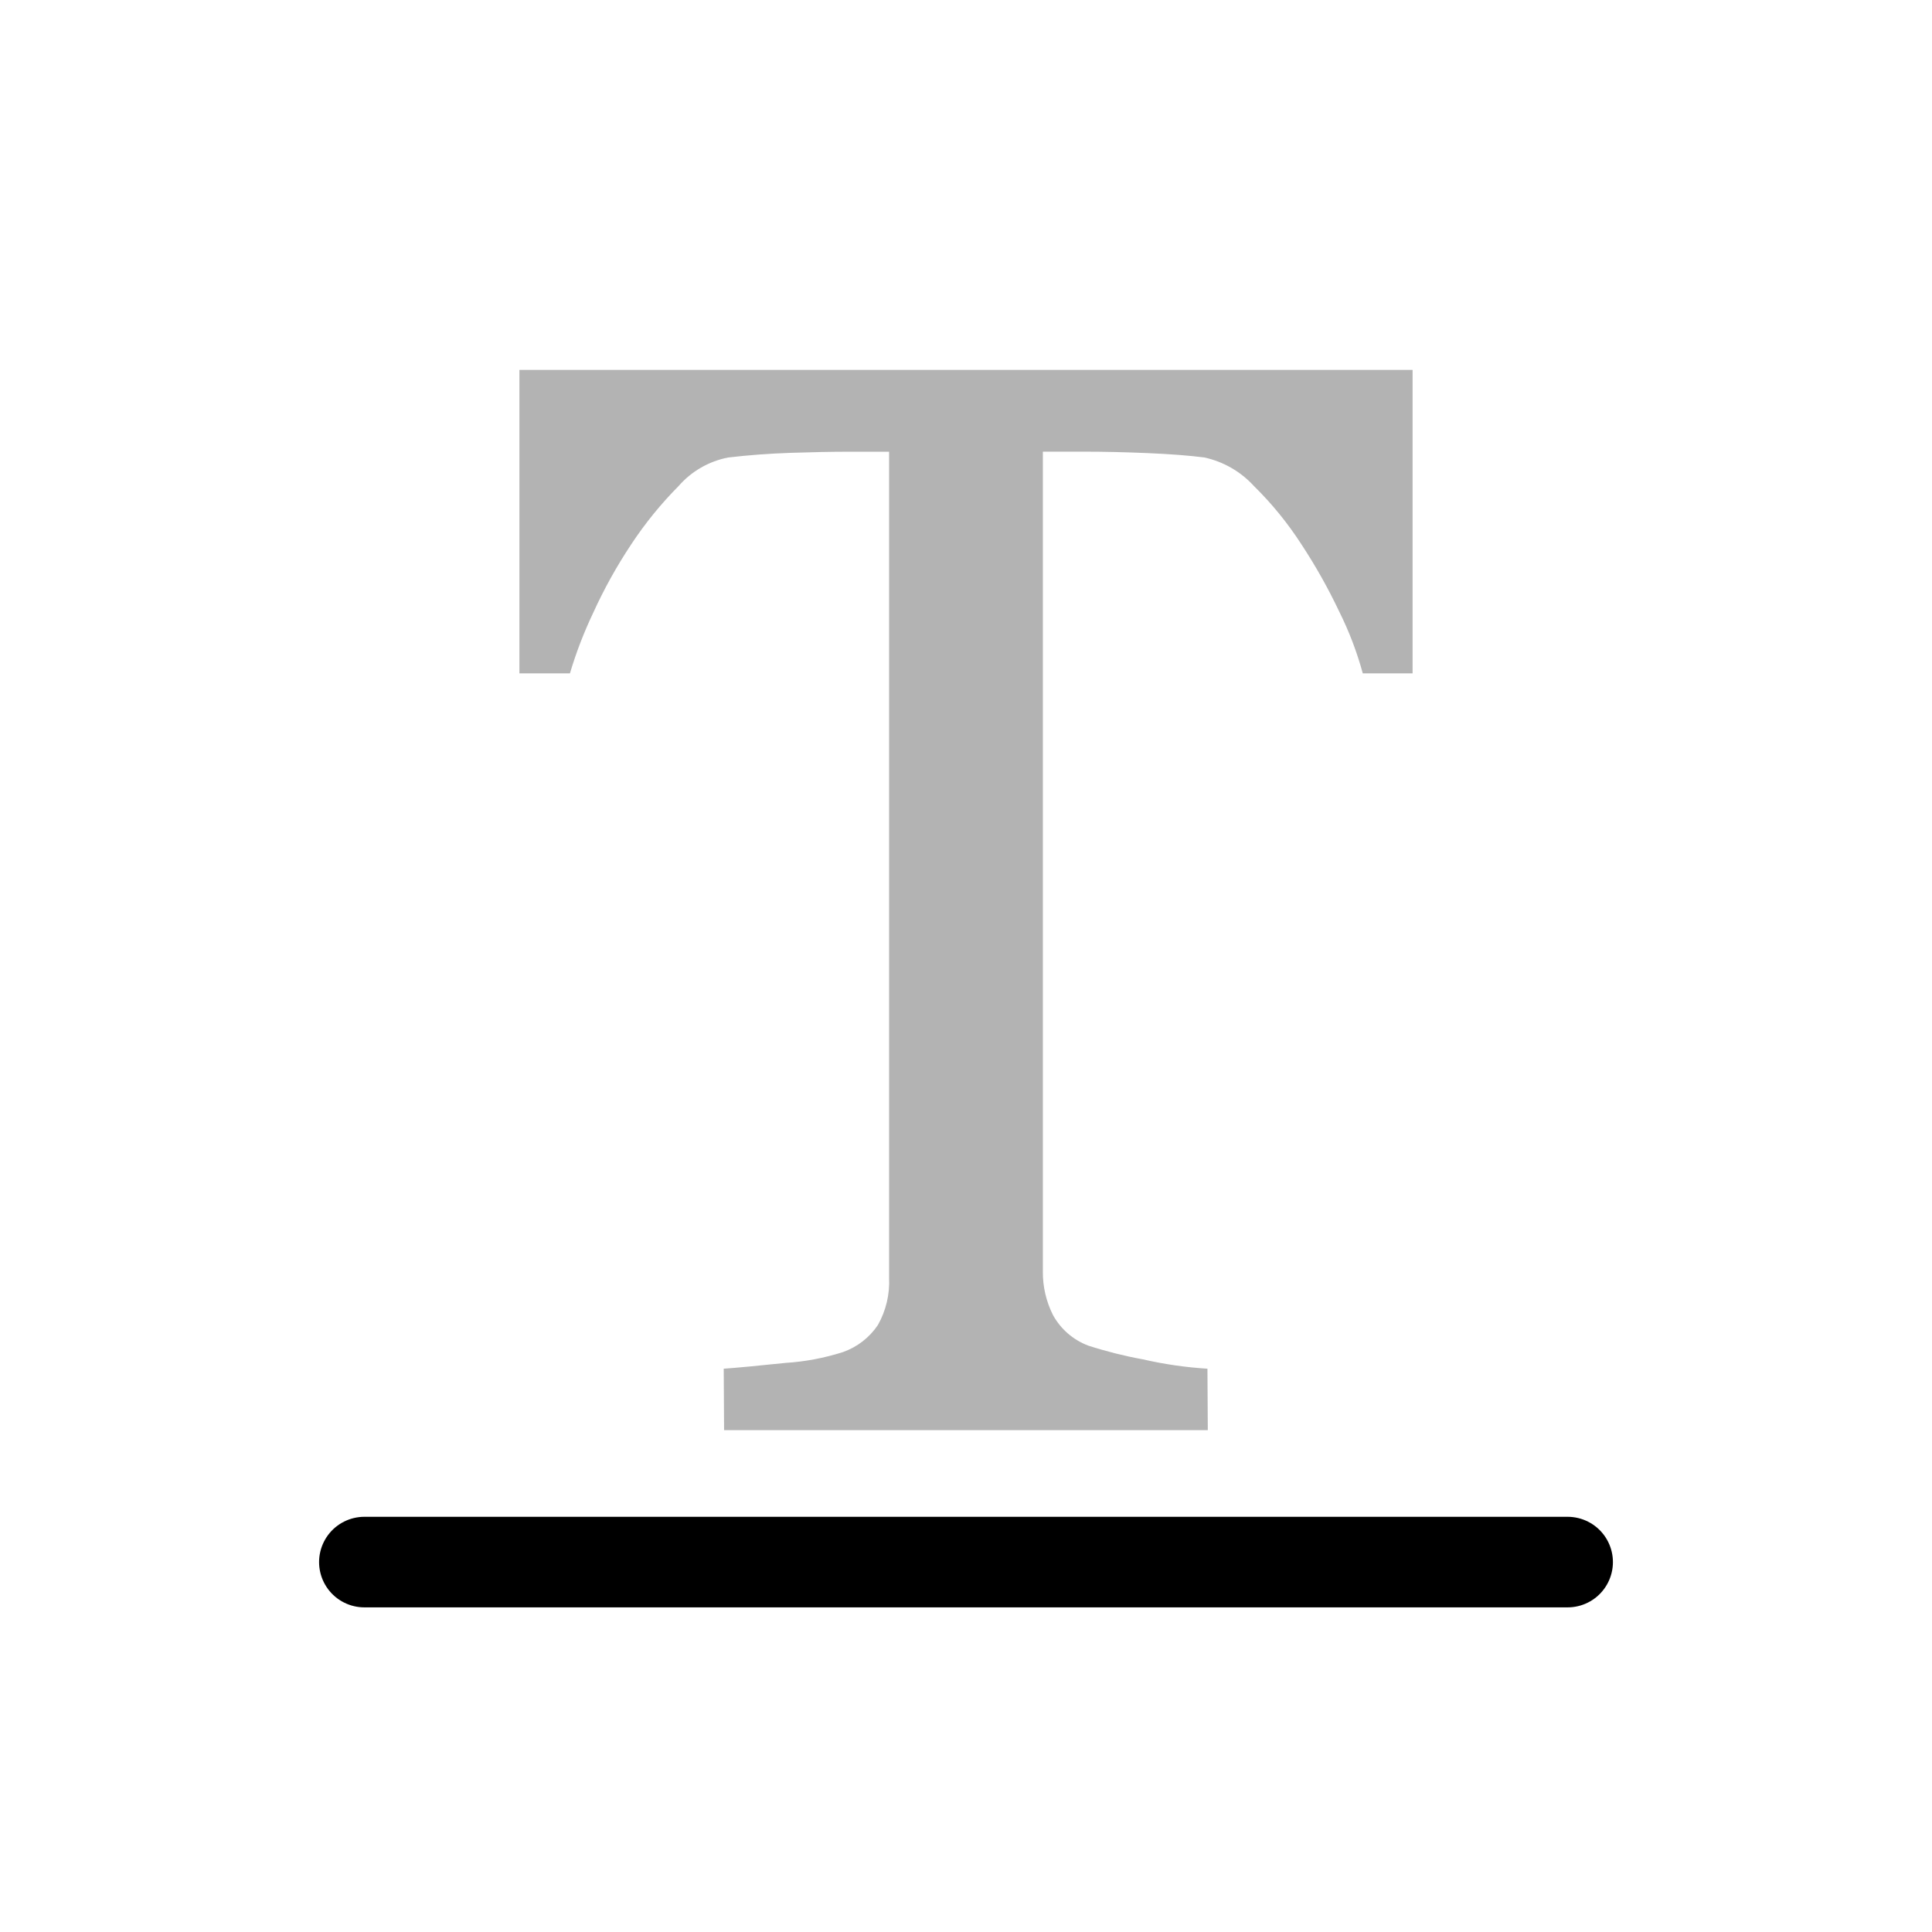
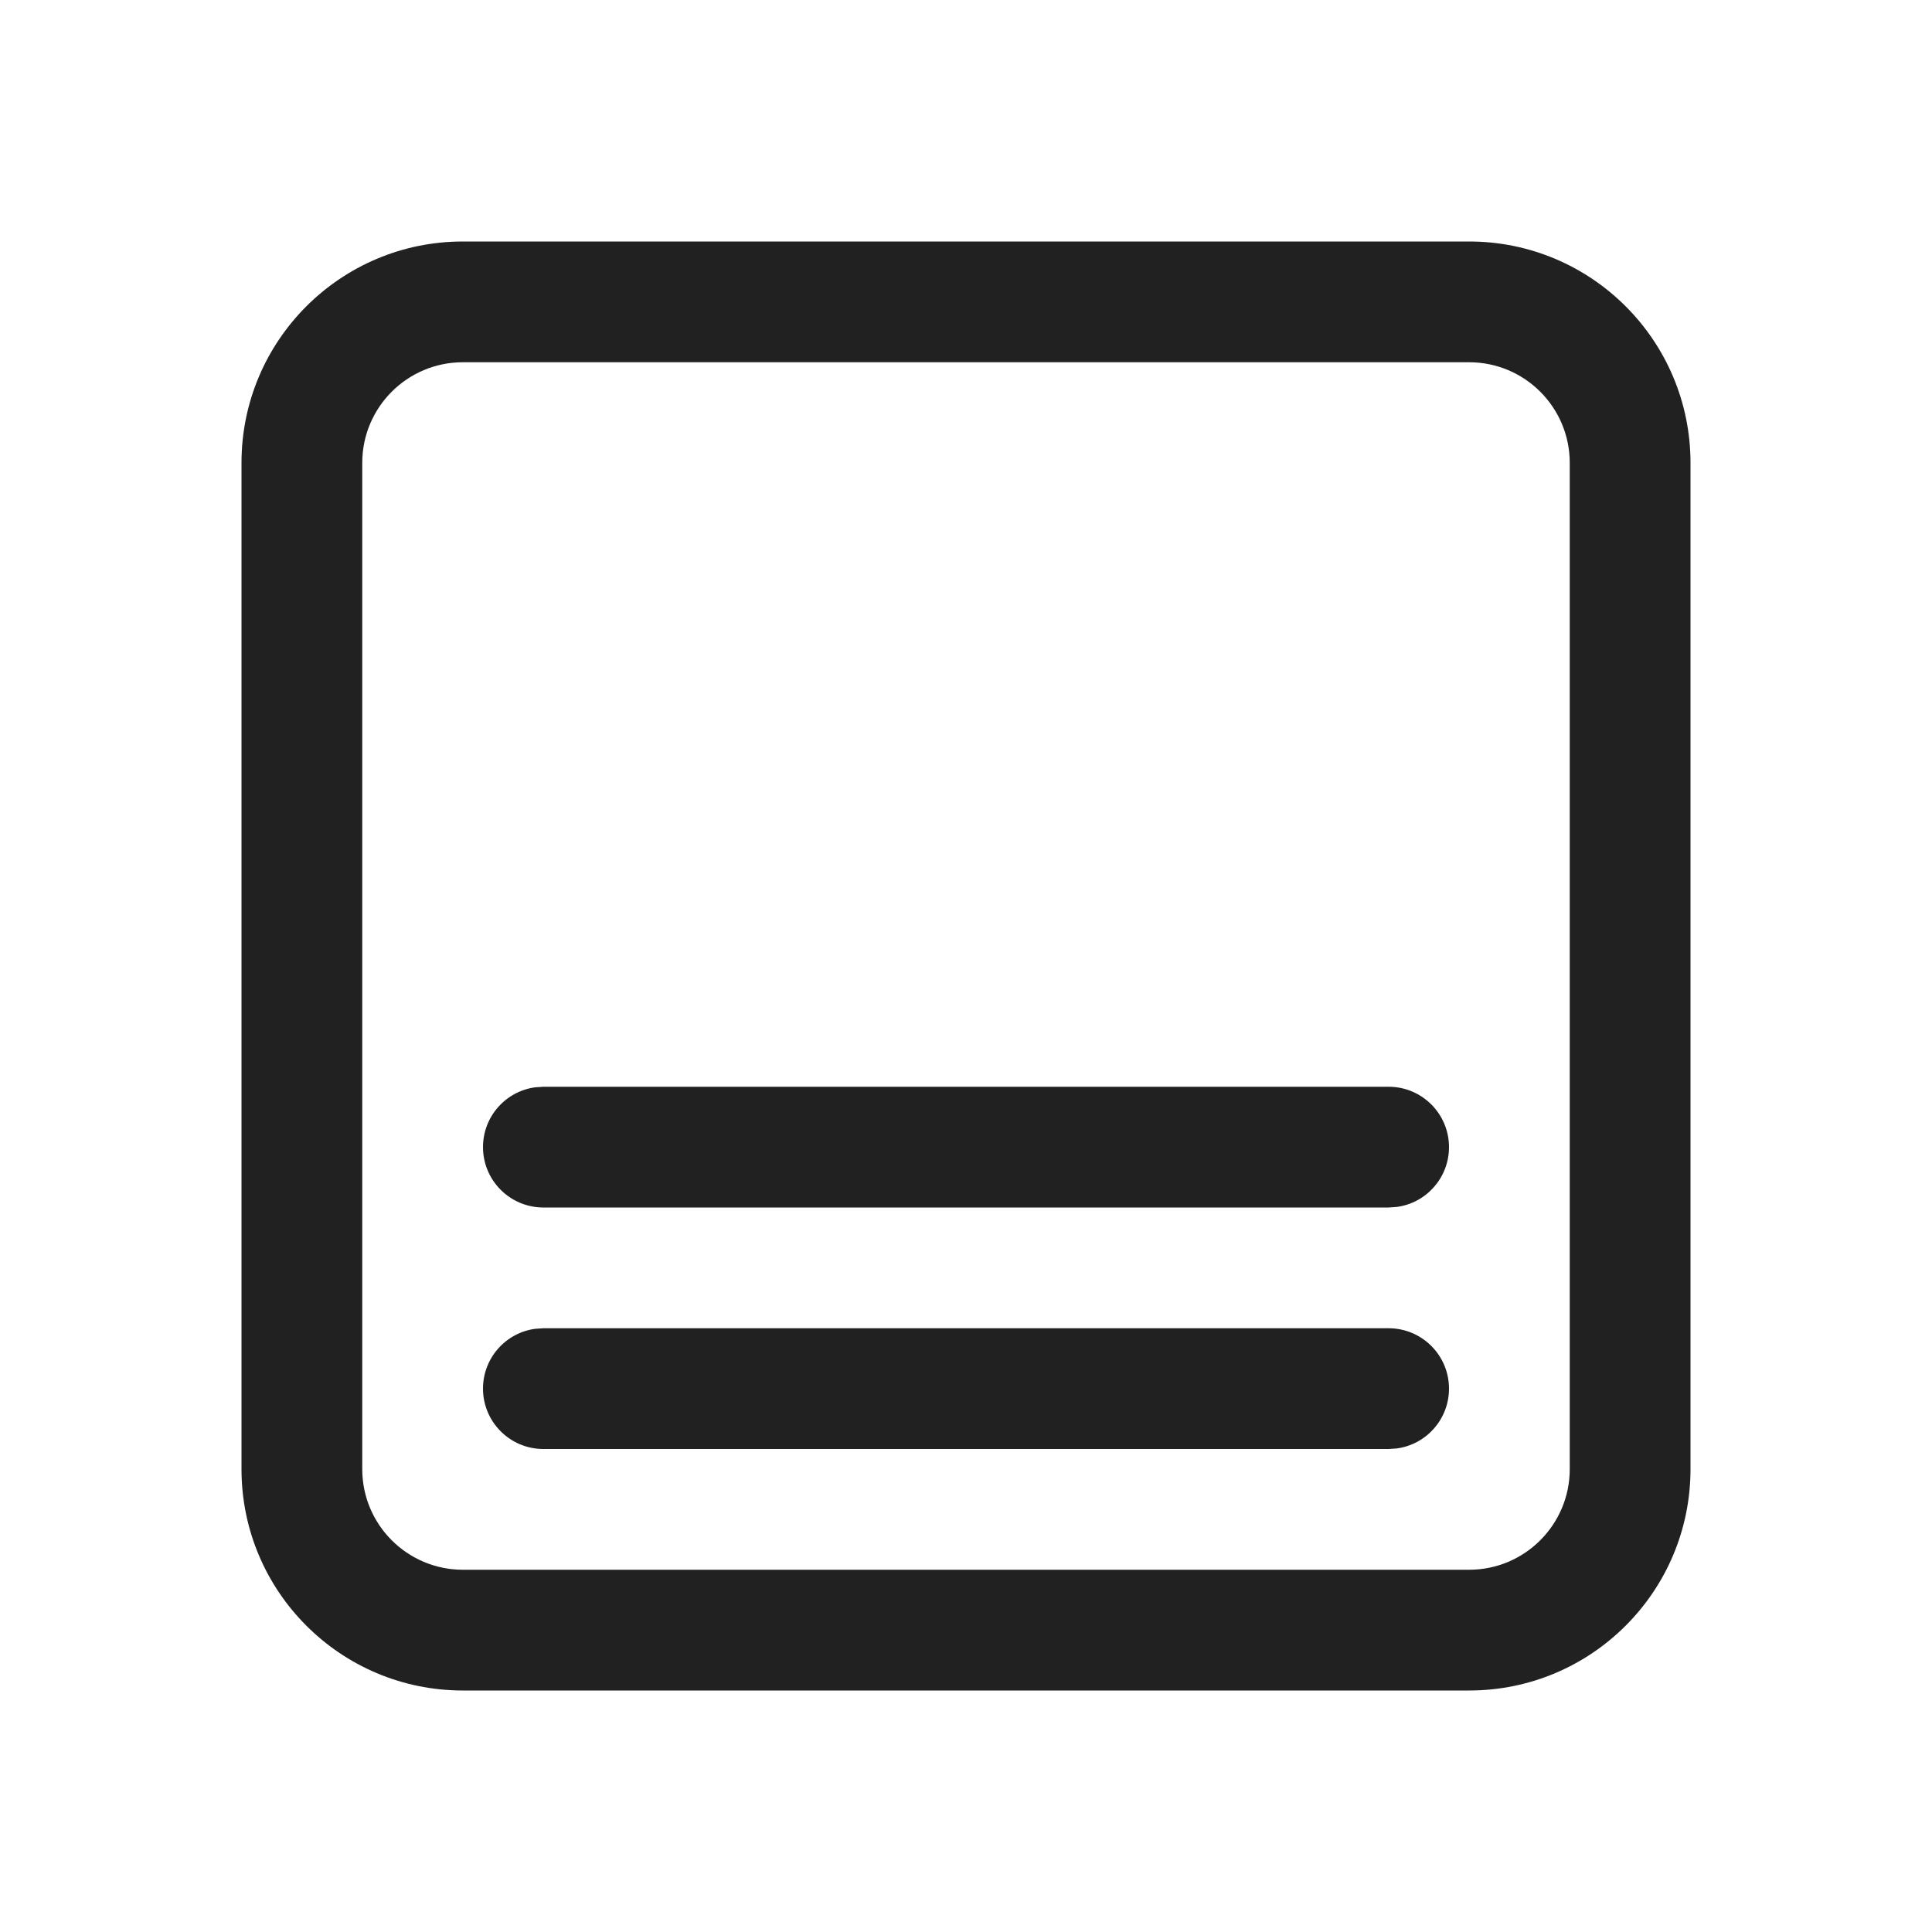
- <svg xmlns="http://www.w3.org/2000/svg" viewBox="0 0 32 32">
-   <g style="opacity:0.3">
-     <path d="M23.397,11.153H22.572a5.611,5.611,0,0,0-.39-1.023,9.198,9.198,0,0,0-.629-1.118,5.658,5.658,0,0,0-.785-.963,1.562,1.562,0,0,0-.821-.472c-.248-.032-.559-.056-.935-.072s-.724-.024-1.043-.024h-.696V21.056a1.572,1.572,0,0,0,.167.724,1.115,1.115,0,0,0,.586.508,7.087,7.087,0,0,0,.903.227,6.636,6.636,0,0,0,1.07.155l.006,1.018H11.993l-.006-1.018q.335-.024,1.023-.096a3.938,3.938,0,0,0,.951-.179,1.161,1.161,0,0,0,.58-.449,1.451,1.451,0,0,0,.185-.783V7.482h-.694q-.371,0-.921.018t-1.052.078a1.457,1.457,0,0,0-.819.472,6.289,6.289,0,0,0-.783.963,8.129,8.129,0,0,0-.634,1.142A6.931,6.931,0,0,0,9.44,11.153h-.837V6.127h14.794Z" />
-   </g>
-   <line x1="25.965" y1="25.873" x2="6.035" y2="25.873" style="fill:none;stroke:#000;stroke-linecap:round;stroke-miterlimit:10;stroke-width:1.5px" />
+ <svg xmlns="http://www.w3.org/2000/svg" viewBox="0 0 24 24" fill="none">
+   <path d="M6.75 13.5H17.25C17.664 13.5 18 13.836 18 14.25C18 14.63 17.718 14.944 17.352 14.993L17.25 15H6.75C6.336 15 6 14.664 6 14.25C6 13.87 6.282 13.556 6.648 13.507L6.75 13.5Z" fill="#212121" />
+   <path d="M17.25 16.5H6.75L6.648 16.507C6.282 16.556 6 16.87 6 17.25C6 17.664 6.336 18 6.75 18H17.25L17.352 17.993C17.718 17.944 18 17.63 18 17.25C18 16.836 17.664 16.5 17.25 16.5Z" fill="#212121" />
+   <path d="M21 5.75C21 4.231 19.769 3 18.25 3H5.75C4.231 3 3 4.231 3 5.75V18.25C3 19.769 4.231 21 5.75 21H18.25C19.769 21 21 19.769 21 18.25V5.75ZM5.75 4.5H18.25C18.94 4.5 19.5 5.06 19.5 5.75V18.25C19.5 18.94 18.94 19.5 18.25 19.5H5.75C5.06 19.5 4.5 18.94 4.5 18.25V5.75C4.5 5.06 5.06 4.5 5.75 4.5Z" fill="#212121" />
</svg>
